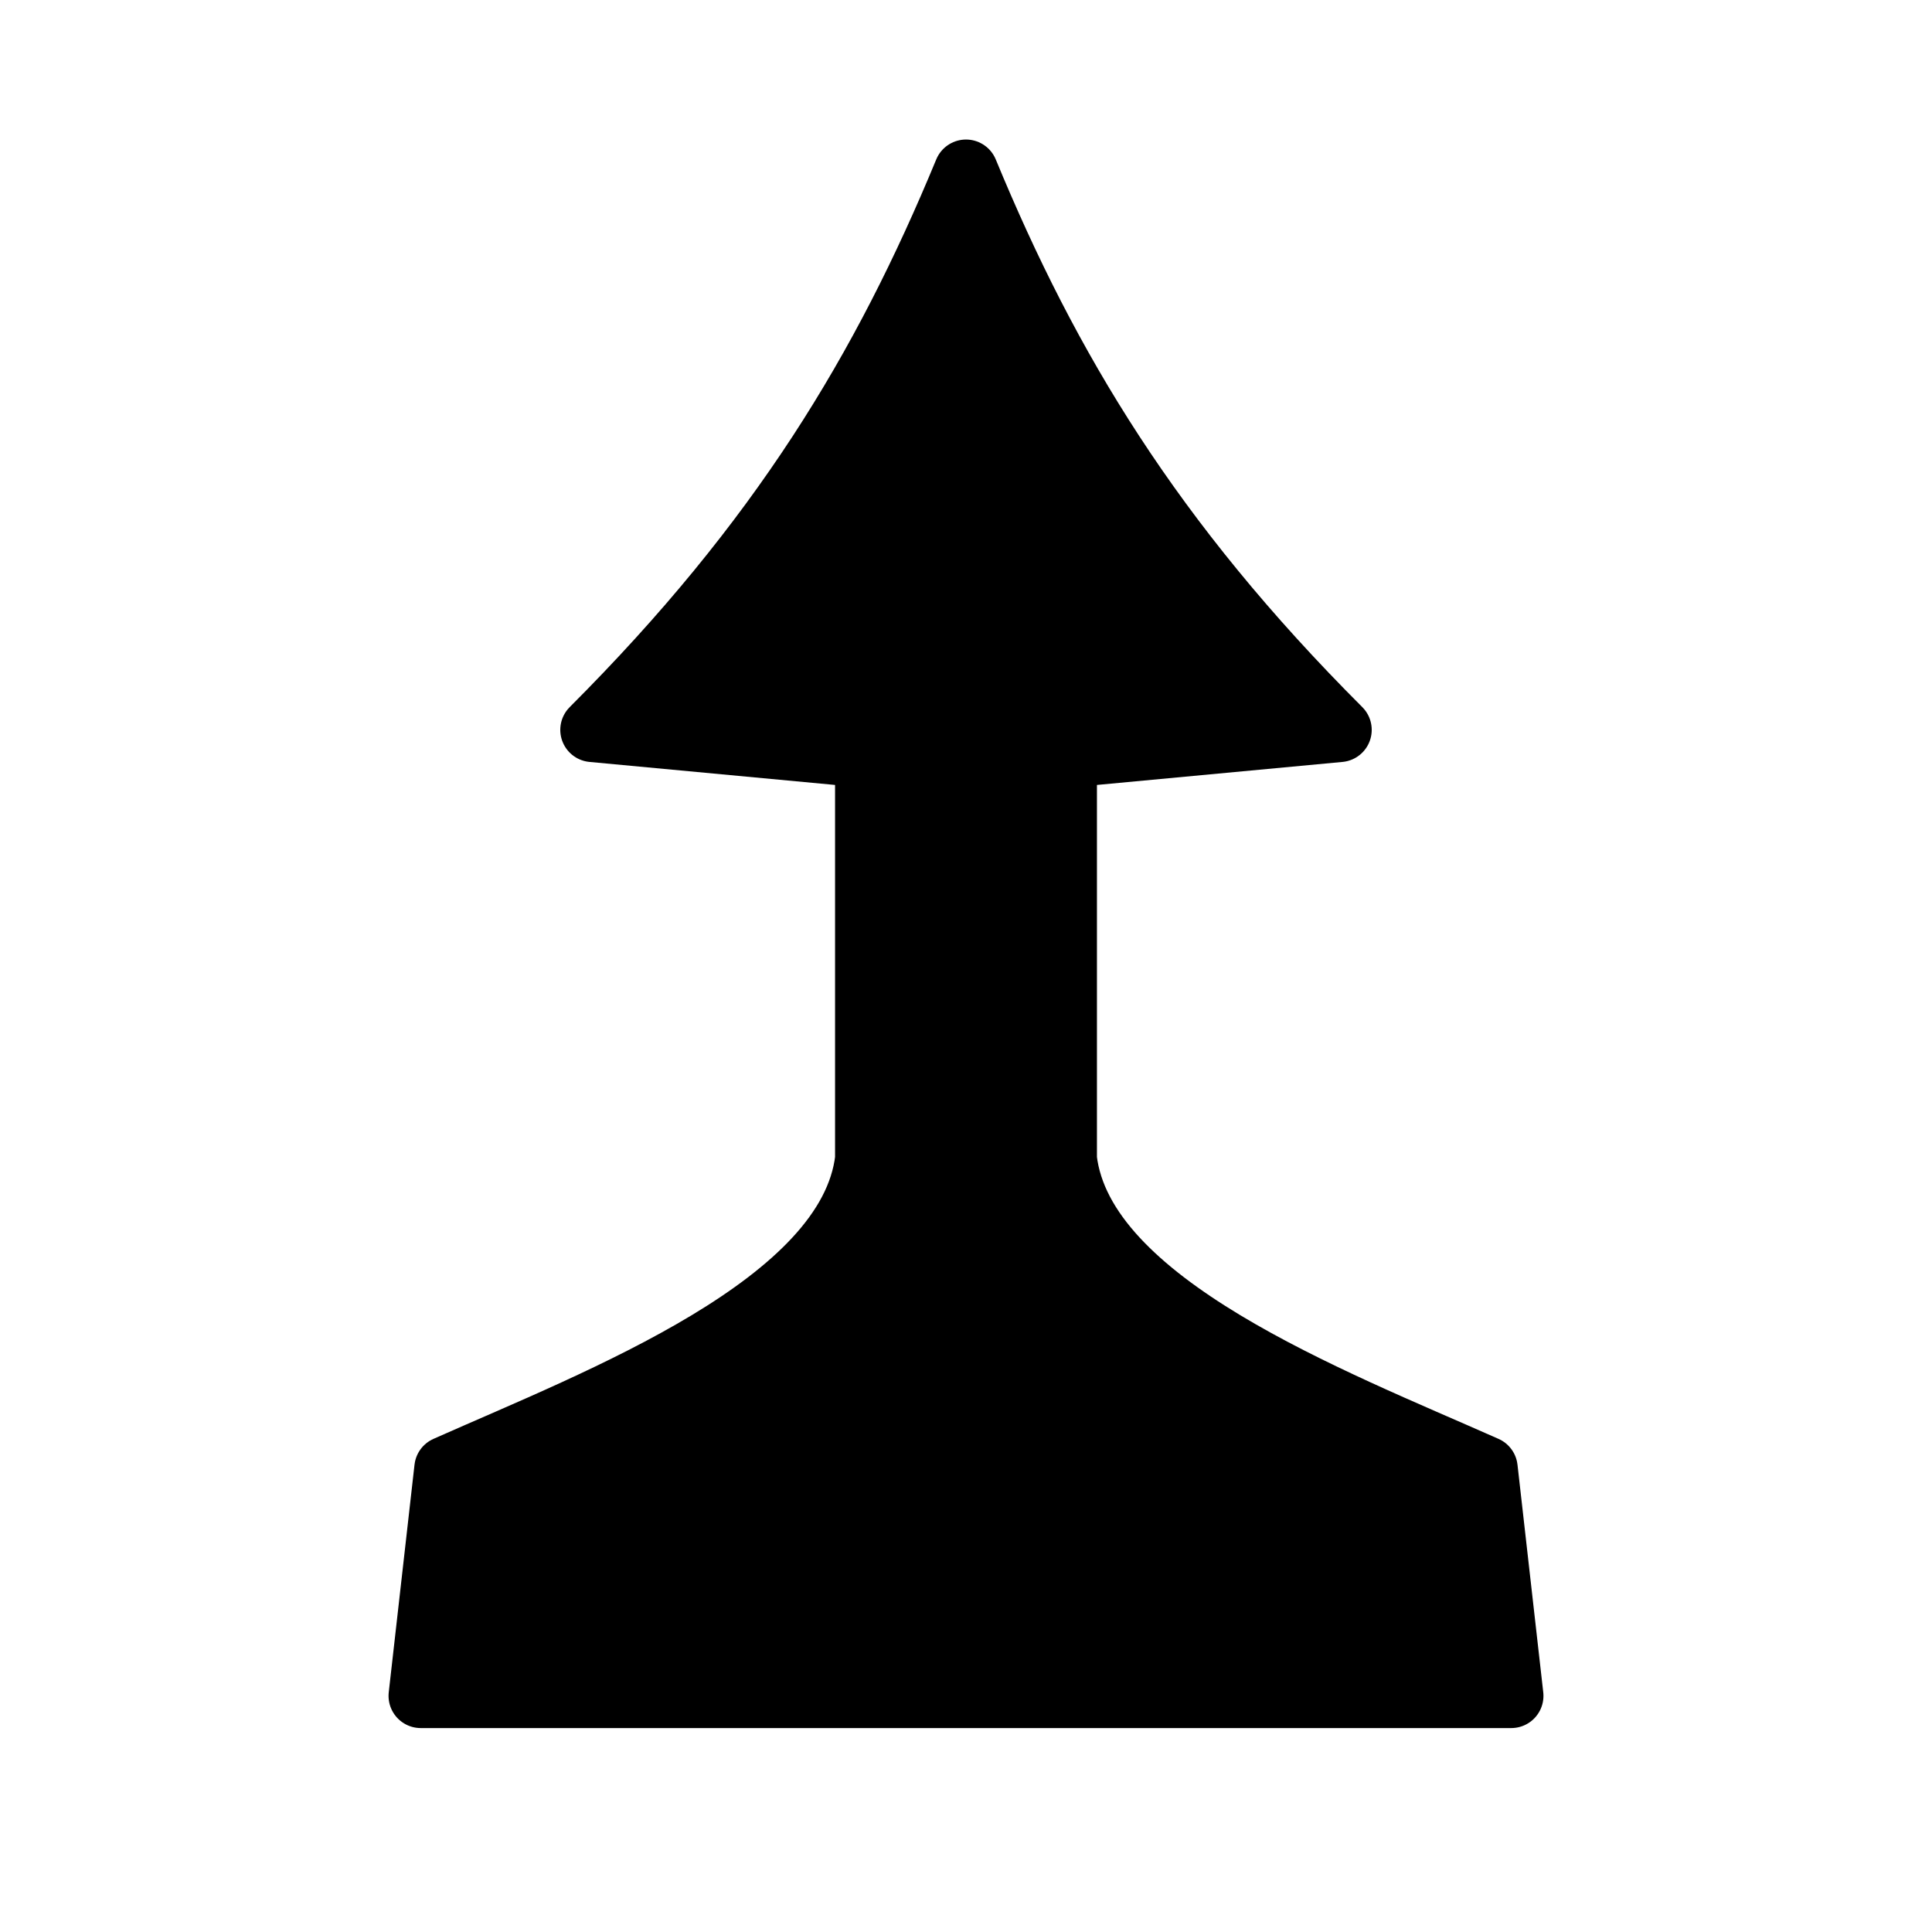
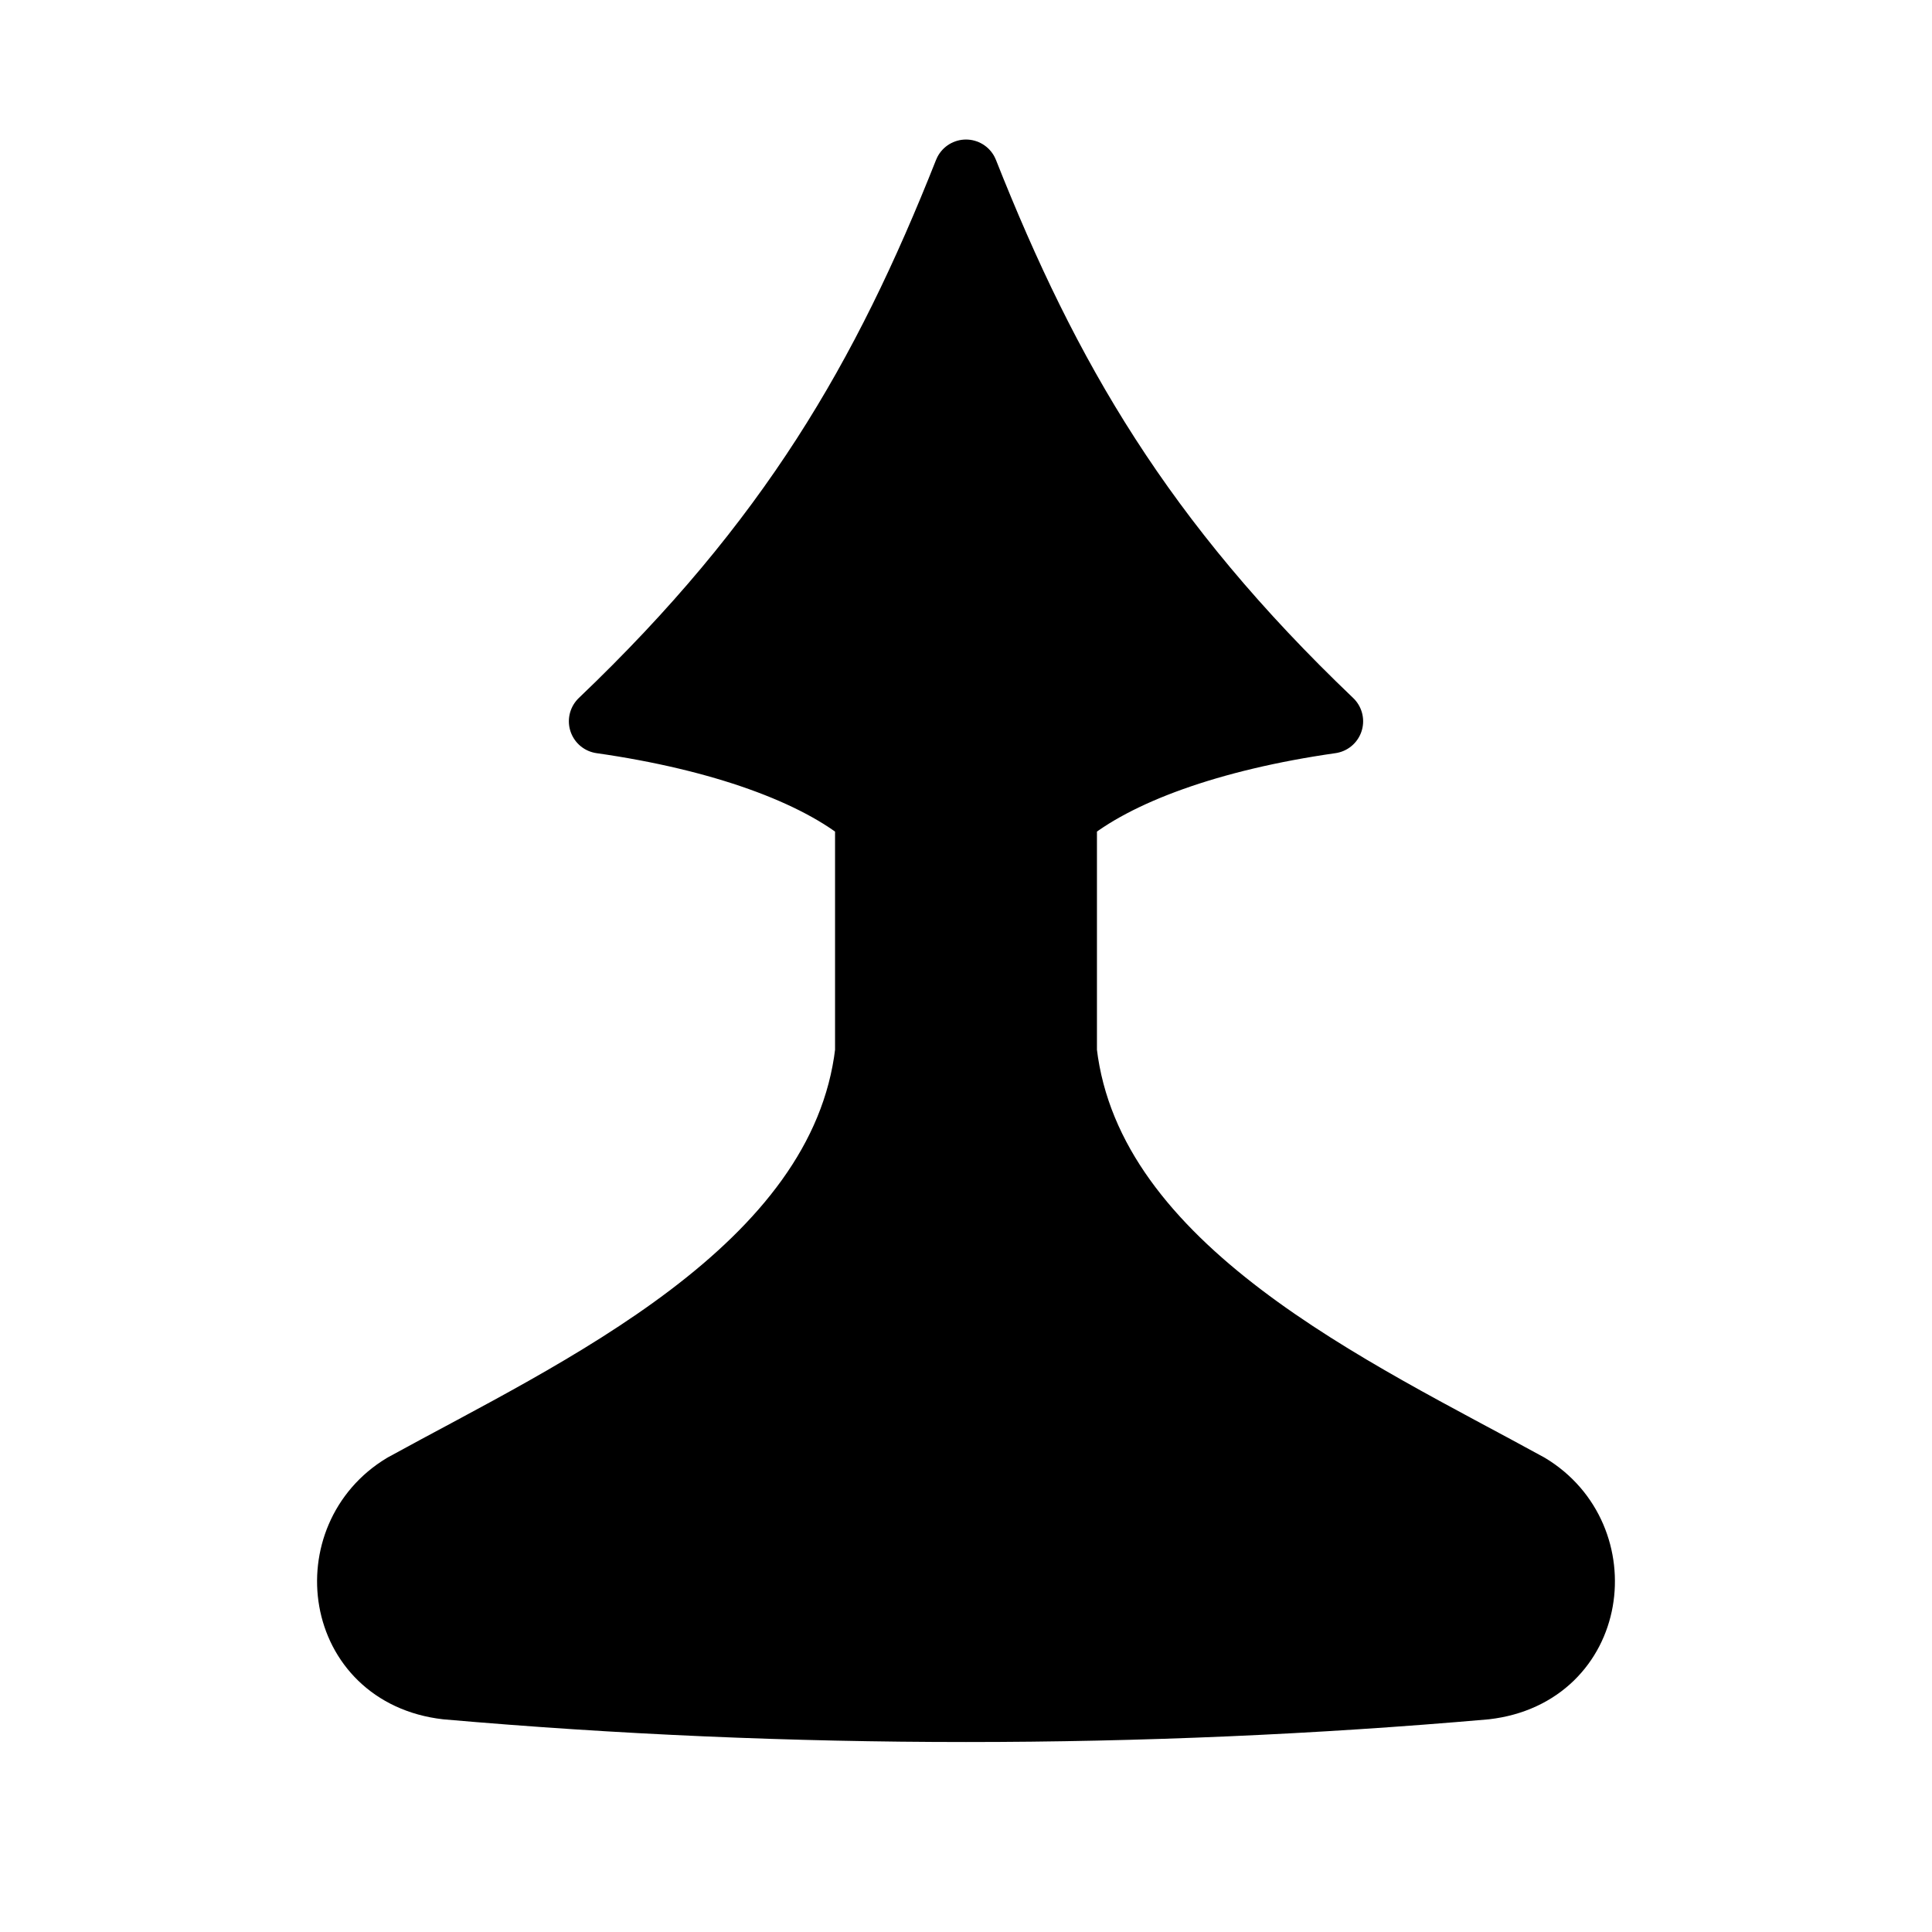
<svg xmlns="http://www.w3.org/2000/svg" width="45" height="45" viewBox="0 0 45 45">
  <g stroke-width="1.5" stroke-linecap="round" stroke-linejoin="round">
-     <path fill="#000" stroke="#000" d="M 22.5,4 C 24.4,8.6 26.8,12.6 31.2,17 L 24.8,17.6 L 24.8,27 C 25.2,30.4 31,32.6 34.6,34.2 L 35.2,39.5 L 9.8,39.5 L 10.4,34.2 C 14,32.6 19.8,30.4 20.2,27 L 20.2,17.6 L 13.8,17 C 18.2,12.6 20.6,8.6 22.5,4 Z" />
+     <path fill="#000" stroke="#000" d="M 22.5,4 C 24.4,8.8 26.6,12.6 31,16.8 C 28.2,17.2 26,18 24.8,19 L 24.8,24.5 C 25.4,29.6 31.6,32.4 35.6,34.6 C 37.6,35.8 37.2,39 34.6,39.3 C 26.6,40 18.4,40 10.4,39.3 C 7.8,39 7.4,35.8 9.4,34.6 C 13.4,32.4 19.6,29.6 20.2,24.5 L 20.2,19 C 19,18 16.8,17.2 14,16.8 C 18.4,12.6 20.6,8.8 22.5,4 Z" />
  </g>
</svg>
